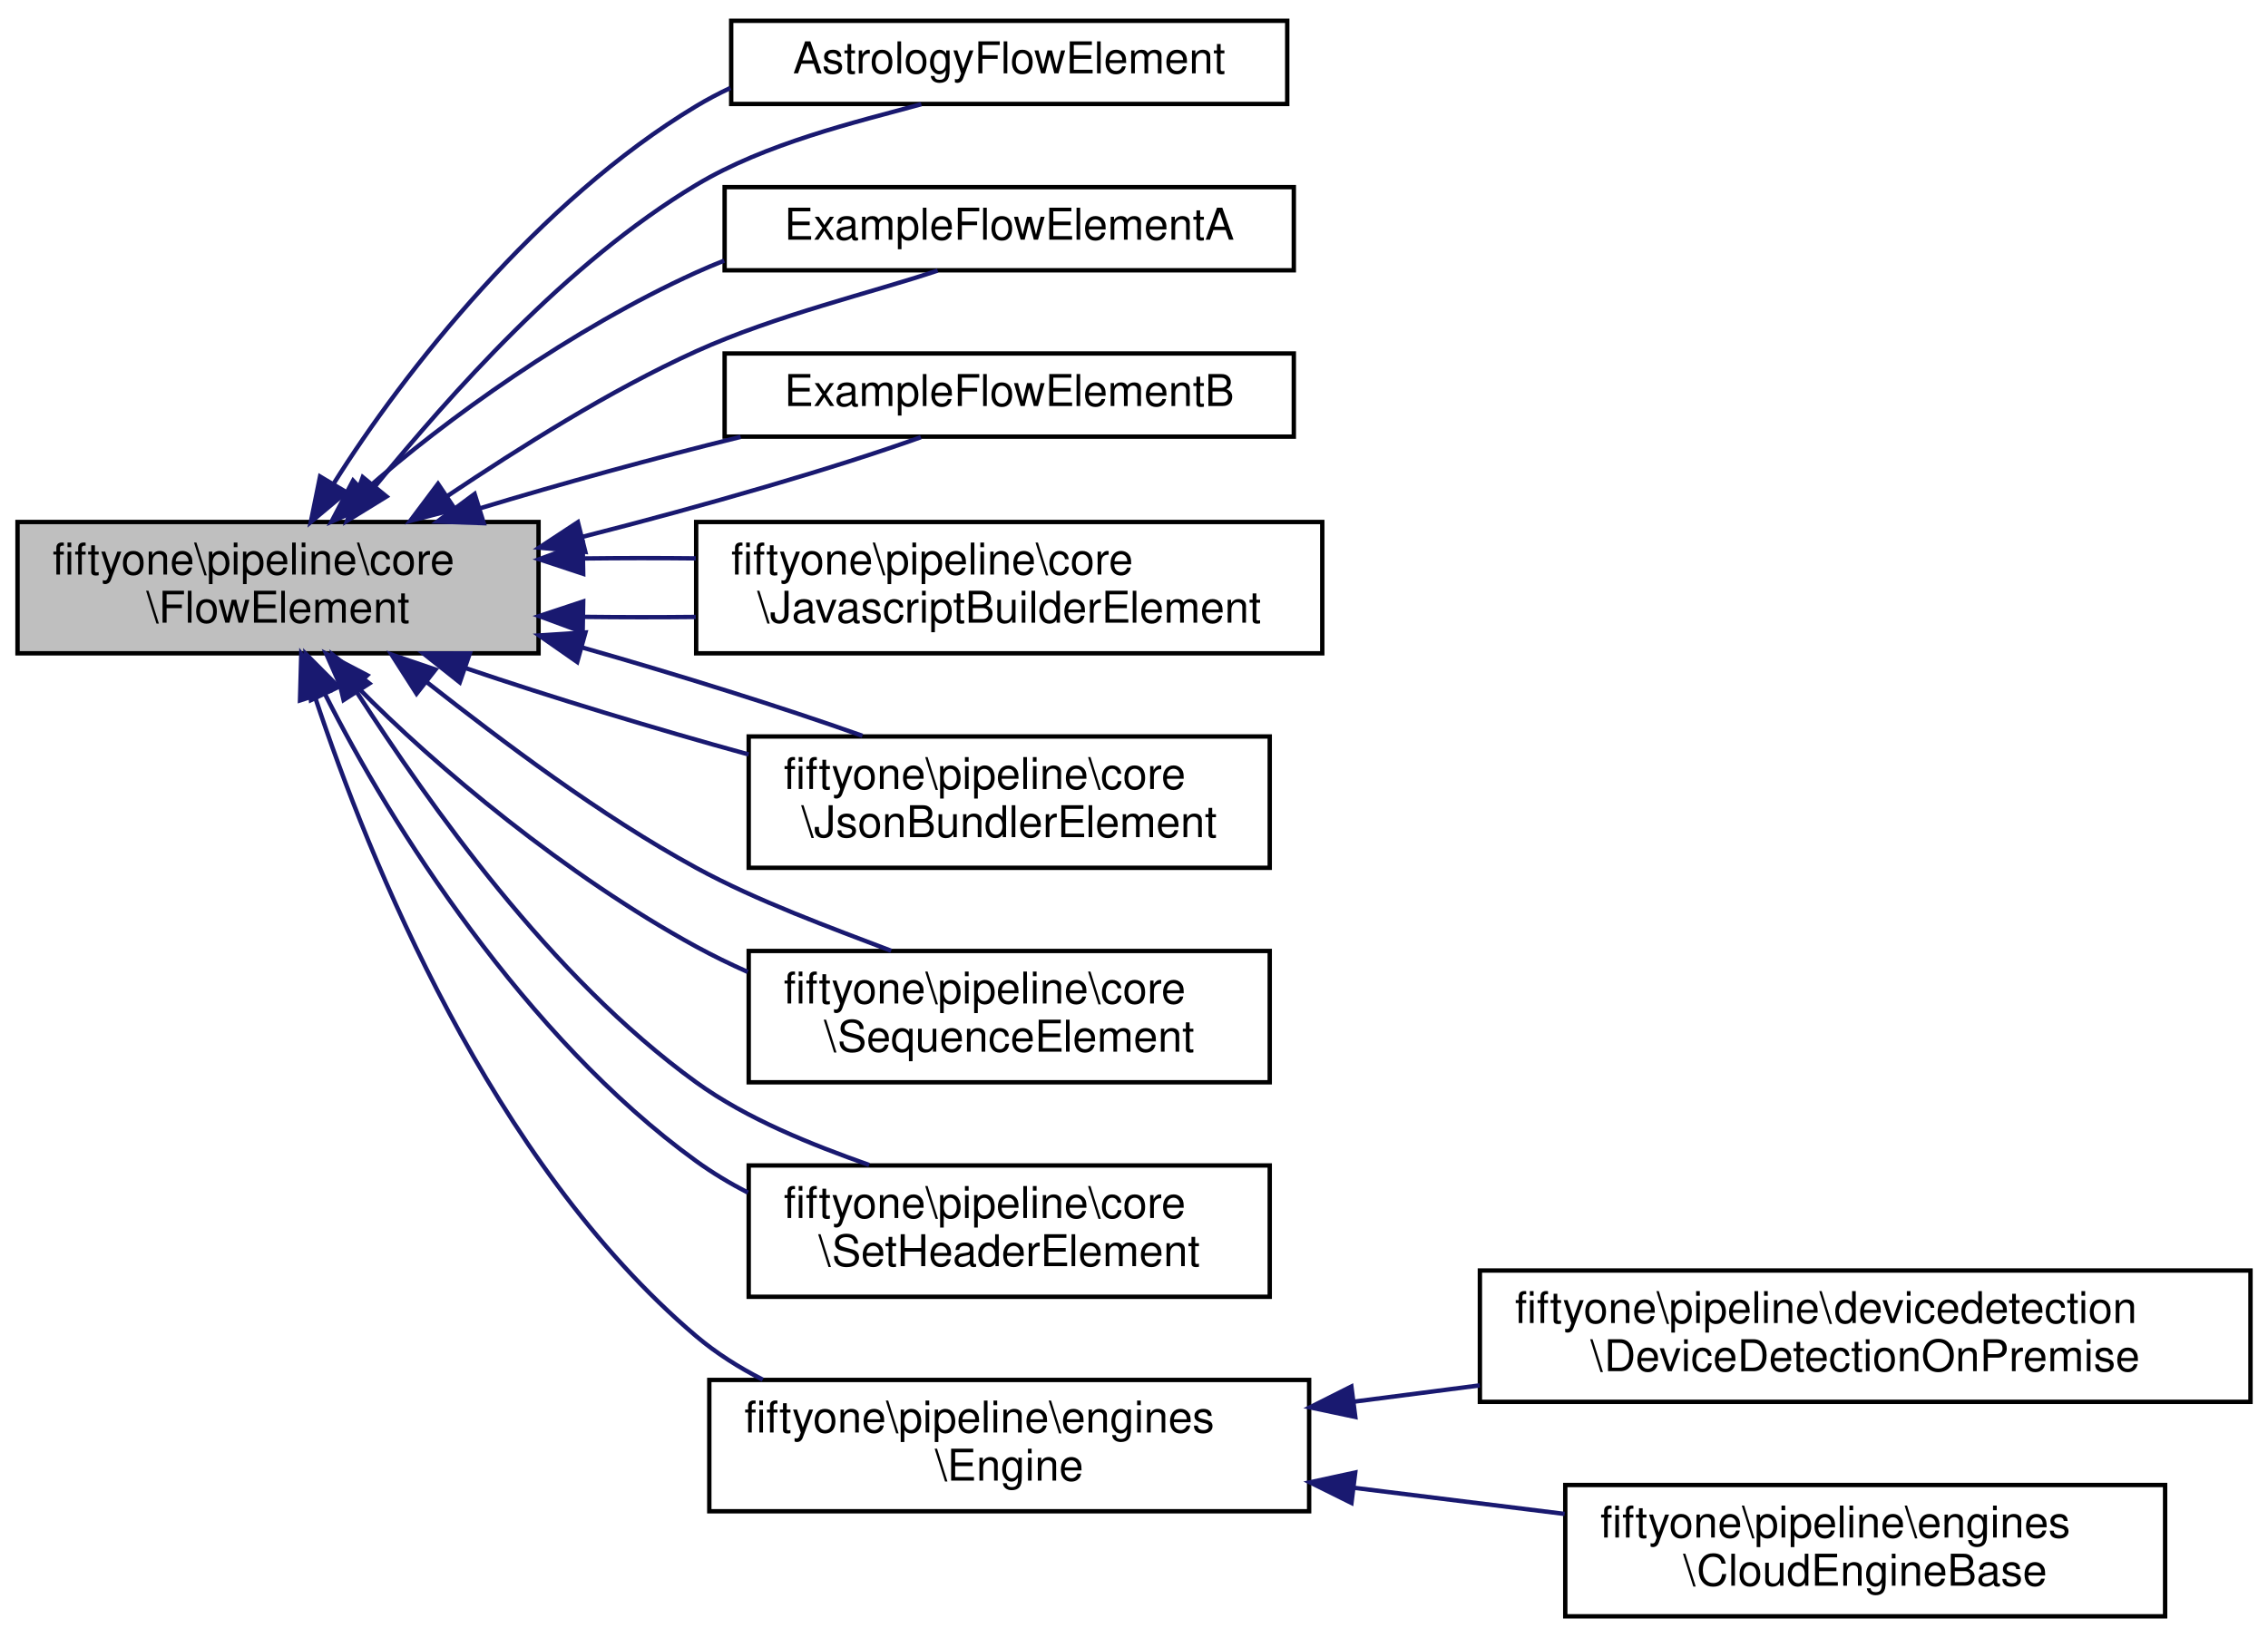
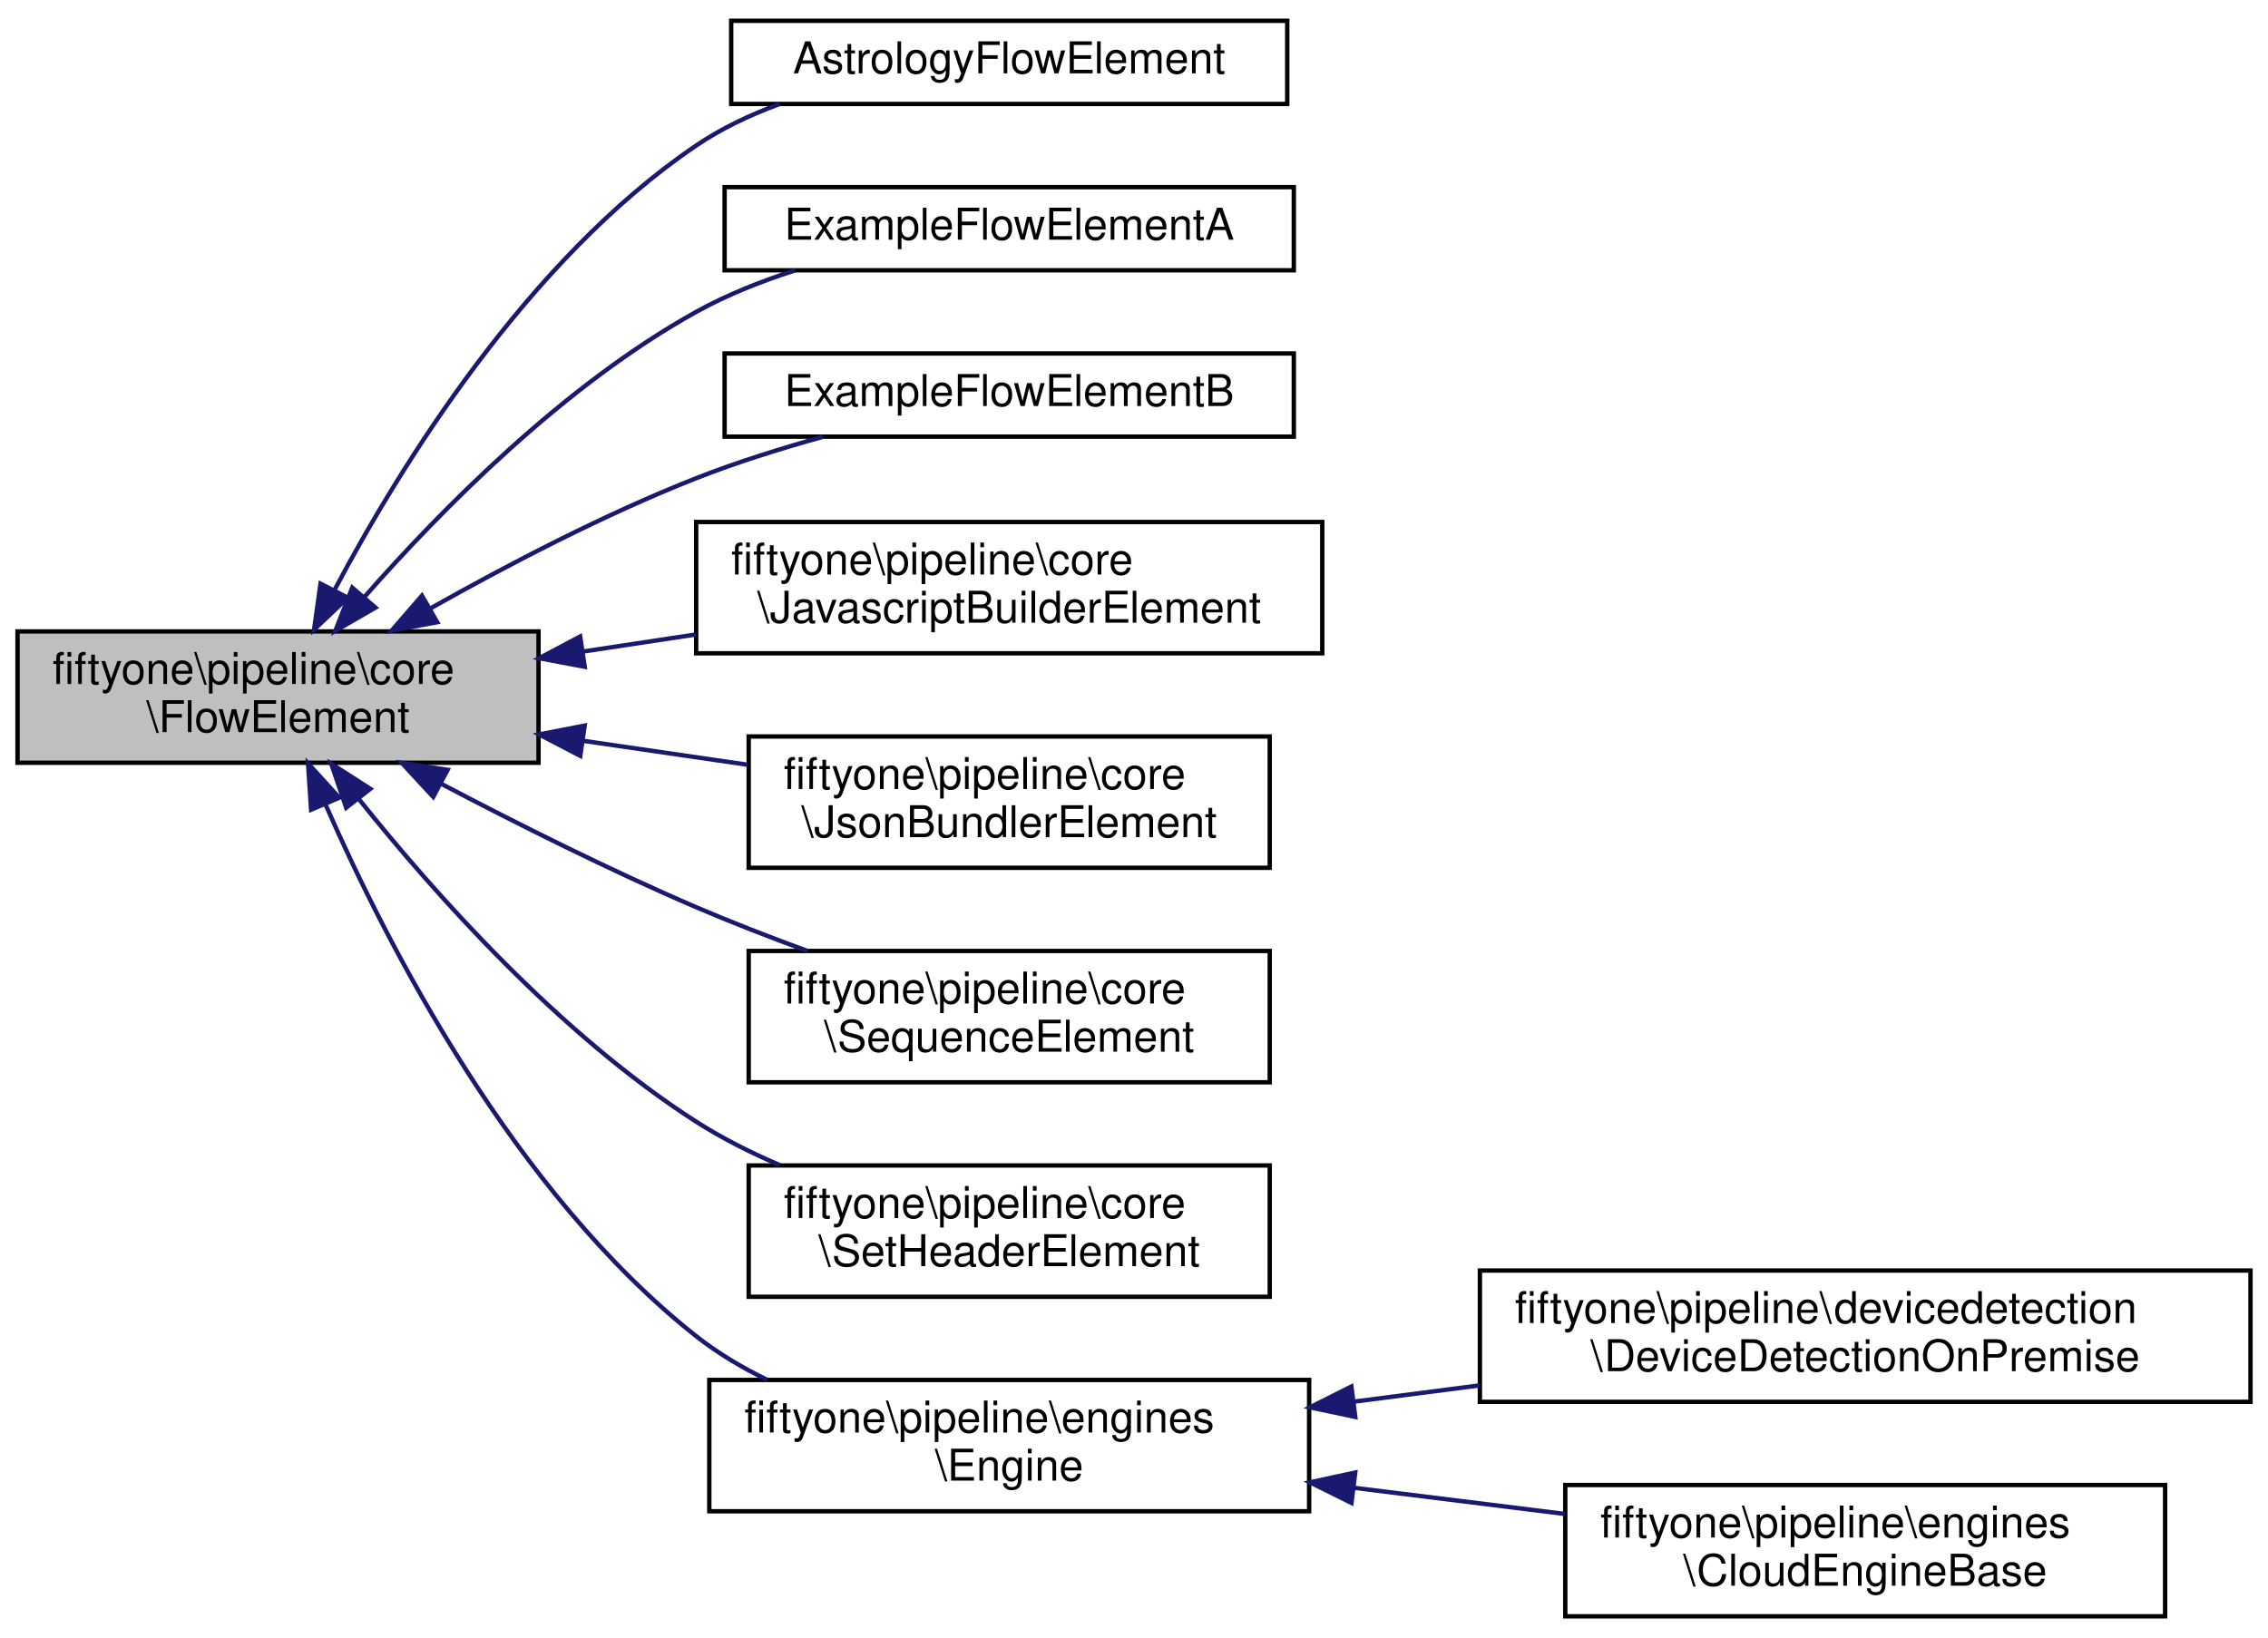
<svg xmlns="http://www.w3.org/2000/svg" xmlns:xlink="http://www.w3.org/1999/xlink" width="518pt" height="374pt" viewBox="0.00 0.00 518.00 373.50">
  <g id="graph0" class="graph" transform="scale(1 1) rotate(0) translate(4 369.5)">
    <g id="node1" class="node">
      <g id="a_node1">
        <a xlink:title="A FlowElement is placed inside a Pipeline It receives Evidence via a FlowData object It uses this to ...">
-           <polygon fill="#bfbfbf" stroke="black" points="0,-220.5 0,-250.5 119,-250.5 119,-220.5 0,-220.5" />
-           <text text-anchor="start" x="8" y="-238.5" font-family="Helvetica,sans-Serif" font-size="10.00">fiftyone\pipeline\core</text>
-           <text text-anchor="middle" x="59.5" y="-227.5" font-family="Helvetica,sans-Serif" font-size="10.00">\FlowElement</text>
+           <polygon fill="#bfbfbf" stroke="black" points="0,-195.5 0,-225.5 119,-225.5 119,-195.5 0,-195.5" />
+           <text text-anchor="start" x="8" y="-213.5" font-family="Helvetica,sans-Serif" font-size="10.00">fiftyone\pipeline\core</text>
+           <text text-anchor="middle" x="59.5" y="-202.5" font-family="Helvetica,sans-Serif" font-size="10.00">\FlowElement</text>
        </a>
      </g>
    </g>
    <g id="node2" class="node">
      <g id="a_node2">
        <a xlink:href="class_astrology_flow_element.html" target="_top" xlink:title="[class] [declaration]">
          <polygon fill="none" stroke="black" points="163,-346 163,-365 290,-365 290,-346 163,-346" />
          <text text-anchor="middle" x="226.5" y="-353" font-family="Helvetica,sans-Serif" font-size="10.00">AstrologyFlowElement</text>
        </a>
      </g>
    </g>
    <g id="edge1" class="edge">
-       <path fill="none" stroke="midnightblue" d="M81.64,-258.62C98.88,-279.64 125.2,-309.6 155,-327.5 170.86,-337.03 191.56,-341.87 206.42,-345.94" />
-       <polygon fill="midnightblue" stroke="midnightblue" points="84.28,-256.32 75.26,-250.77 78.85,-260.74 84.28,-256.32" />
-     </g>
-     <g id="edge2" class="edge">
-       <path fill="none" stroke="midnightblue" d="M72.2,-259.25C88.2,-284.81 119.07,-323.91 155,-345.5 157.5,-347 160.12,-348.39 162.82,-349.66" />
-       <polygon fill="midnightblue" stroke="midnightblue" points="75.11,-257.31 66.99,-250.51 69.1,-260.89 75.11,-257.31" />
+       <path fill="none" stroke="midnightblue" d="M72.35,-234.88C87.53,-263.53 116.56,-310.46 155,-336.5 160.77,-340.41 167.32,-343.52 174.04,-345.98" />
+       <polygon fill="midnightblue" stroke="midnightblue" points="75.43,-233.21 67.74,-225.92 69.2,-236.41 75.43,-233.21" />
    </g>
    <g id="node3" class="node">
      <g id="a_node3">
        <a xlink:href="class_example_flow_element_a.html" target="_top" xlink:title=" ">
          <polygon fill="none" stroke="black" points="161.5,-308 161.5,-327 291.5,-327 291.5,-308 161.5,-308" />
          <text text-anchor="middle" x="226.5" y="-315" font-family="Helvetica,sans-Serif" font-size="10.00">ExampleFlowElementA</text>
        </a>
      </g>
    </g>
-     <g id="edge3" class="edge">
-       <path fill="none" stroke="midnightblue" d="M98.06,-256.36C114.76,-267.49 135.12,-280.49 155,-289.5 173.13,-297.72 195.54,-303 210.16,-307.94" />
-       <polygon fill="midnightblue" stroke="midnightblue" points="99.93,-253.41 89.68,-250.75 96.04,-259.22 99.93,-253.41" />
-     </g>
-     <g id="edge4" class="edge">
-       <path fill="none" stroke="midnightblue" d="M79.33,-257.68C97.66,-273.93 126.81,-294.72 155,-307.5 157.08,-308.44 159.21,-309.35 161.39,-310.21" />
-       <polygon fill="midnightblue" stroke="midnightblue" points="81.41,-254.84 71.71,-250.58 76.64,-259.96 81.41,-254.84" />
+     <g id="edge2" class="edge">
+       <path fill="none" stroke="midnightblue" d="M79.24,-233.38C96.82,-253.38 124.85,-281.77 155,-298.5 161.98,-302.37 169.8,-305.49 177.61,-307.99" />
+       <polygon fill="midnightblue" stroke="midnightblue" points="81.76,-230.94 72.59,-225.64 76.45,-235.5 81.76,-230.94" />
    </g>
    <g id="node4" class="node">
      <g id="a_node4">
        <a xlink:href="class_example_flow_element_b.html" target="_top" xlink:title=" ">
          <polygon fill="none" stroke="black" points="161.5,-270 161.5,-289 291.5,-289 291.5,-270 161.5,-270" />
          <text text-anchor="middle" x="226.5" y="-277" font-family="Helvetica,sans-Serif" font-size="10.00">ExampleFlowElementB</text>
        </a>
      </g>
    </g>
-     <g id="edge5" class="edge">
-       <path fill="none" stroke="midnightblue" d="M128.95,-247.09C157,-254.22 187.3,-263.01 206.32,-269.87" />
-       <polygon fill="midnightblue" stroke="midnightblue" points="129.69,-243.67 119.14,-244.64 127.99,-250.46 129.69,-243.67" />
-     </g>
-     <g id="edge6" class="edge">
-       <path fill="none" stroke="midnightblue" d="M105.48,-253.58C123.87,-259.18 145.43,-265.08 165.16,-269.94" />
-       <polygon fill="midnightblue" stroke="midnightblue" points="106.49,-250.23 95.9,-250.6 104.4,-256.91 106.49,-250.23" />
+     <g id="edge3" class="edge">
+       <path fill="none" stroke="midnightblue" d="M94.22,-230.71C111.88,-240.67 134.11,-252.28 155,-260.5 164.2,-264.12 174.34,-267.3 183.99,-269.97" />
+       <polygon fill="midnightblue" stroke="midnightblue" points="95.85,-227.61 85.44,-225.67 92.37,-233.68 95.85,-227.61" />
    </g>
    <g id="node5" class="node">
      <g id="a_node5">
        <a xlink:href="classfiftyone_1_1pipeline_1_1core_1_1_javascript_builder_element.html" target="_top" xlink:title="The JavaScriptBuilder aggregates JavaScript properties from FlowElements in the Pipeline.">
          <polygon fill="none" stroke="black" points="155,-220.5 155,-250.5 298,-250.5 298,-220.5 155,-220.5" />
          <text text-anchor="start" x="163" y="-238.5" font-family="Helvetica,sans-Serif" font-size="10.00">fiftyone\pipeline\core</text>
          <text text-anchor="middle" x="226.5" y="-227.5" font-family="Helvetica,sans-Serif" font-size="10.00">\JavascriptBuilderElement</text>
        </a>
      </g>
    </g>
-     <g id="edge7" class="edge">
-       <path fill="none" stroke="midnightblue" d="M129.33,-228.83C137.78,-228.73 146.43,-228.72 154.91,-228.81" />
-       <polygon fill="midnightblue" stroke="midnightblue" points="129.08,-225.34 119.14,-229.01 129.2,-232.34 129.08,-225.34" />
-     </g>
-     <g id="edge8" class="edge">
-       <path fill="none" stroke="midnightblue" d="M129.33,-242.17C137.78,-242.27 146.43,-242.28 154.91,-242.19" />
-       <polygon fill="midnightblue" stroke="midnightblue" points="129.2,-238.66 119.14,-241.99 129.08,-245.66 129.2,-238.66" />
+     <g id="edge4" class="edge">
+       <path fill="none" stroke="midnightblue" d="M129.05,-220.89C137.59,-222.18 146.33,-223.51 154.91,-224.8" />
+       <polygon fill="midnightblue" stroke="midnightblue" points="129.55,-217.42 119.14,-219.38 128.5,-224.34 129.55,-217.42" />
    </g>
    <g id="node6" class="node">
      <g id="a_node6">
        <a xlink:href="classfiftyone_1_1pipeline_1_1core_1_1_json_bundler_element.html" target="_top" xlink:title="The JSONBundler aggregates all properties from FlowElements into a JSON object It is used for retriev...">
          <polygon fill="none" stroke="black" points="167,-171.5 167,-201.5 286,-201.5 286,-171.5 167,-171.5" />
          <text text-anchor="start" x="175" y="-189.5" font-family="Helvetica,sans-Serif" font-size="10.00">fiftyone\pipeline\core</text>
          <text text-anchor="middle" x="226.5" y="-178.5" font-family="Helvetica,sans-Serif" font-size="10.00">\JsonBundlerElement</text>
        </a>
      </g>
    </g>
-     <g id="edge9" class="edge">
-       <path fill="none" stroke="midnightblue" d="M102.27,-217.14C121.89,-210.48 145.62,-203.26 166.99,-197.39" />
-       <polygon fill="midnightblue" stroke="midnightblue" points="101.01,-213.87 92.71,-220.46 103.3,-220.48 101.01,-213.87" />
-     </g>
-     <g id="edge10" class="edge">
-       <path fill="none" stroke="midnightblue" d="M128.87,-221.86C151.06,-215.55 174.65,-208.16 192.97,-201.66" />
-       <polygon fill="midnightblue" stroke="midnightblue" points="127.83,-218.52 119.14,-224.58 129.71,-225.26 127.83,-218.52" />
+     <g id="edge5" class="edge">
+       <path fill="none" stroke="midnightblue" d="M129.07,-200.53C141.59,-198.7 154.56,-196.82 166.77,-195.04" />
+       <polygon fill="midnightblue" stroke="midnightblue" points="128.53,-197.07 119.14,-201.97 129.54,-203.99 128.53,-197.07" />
    </g>
    <g id="node7" class="node">
      <g id="a_node7">
        <a xlink:href="classfiftyone_1_1pipeline_1_1core_1_1_sequence_element.html" target="_top" xlink:title="The SequenceElement stores session data regarding requests for client side JavaScript from the JavaSc...">
          <polygon fill="none" stroke="black" points="167,-122.5 167,-152.5 286,-152.5 286,-122.5 167,-122.5" />
          <text text-anchor="start" x="175" y="-140.5" font-family="Helvetica,sans-Serif" font-size="10.00">fiftyone\pipeline\core</text>
          <text text-anchor="middle" x="226.5" y="-129.5" font-family="Helvetica,sans-Serif" font-size="10.00">\SequenceElement</text>
        </a>
      </g>
    </g>
-     <g id="edge11" class="edge">
-       <path fill="none" stroke="midnightblue" d="M77.48,-212.94C95.55,-194.5 125.54,-169.57 155,-153.5 158.76,-151.45 162.73,-149.51 166.78,-147.71" />
-       <polygon fill="midnightblue" stroke="midnightblue" points="74.78,-210.71 70.5,-220.4 79.89,-215.49 74.78,-210.71" />
-     </g>
-     <g id="edge12" class="edge">
-       <path fill="none" stroke="midnightblue" d="M93.55,-213.85C110.91,-200.28 133.1,-183.44 155,-171.5 169.02,-163.85 185.85,-157.78 199.54,-152.54" />
-       <polygon fill="midnightblue" stroke="midnightblue" points="91.14,-211.28 85.43,-220.21 95.46,-216.79 91.14,-211.28" />
+     <g id="edge6" class="edge">
+       <path fill="none" stroke="midnightblue" d="M96.96,-190.59C114.29,-181.49 135.45,-170.89 155,-162.5 163.12,-159.02 171.89,-155.62 180.41,-152.51" />
+       <polygon fill="midnightblue" stroke="midnightblue" points="94.95,-187.69 87.76,-195.47 98.23,-193.88 94.95,-187.69" />
    </g>
    <g id="node8" class="node">
      <g id="a_node8">
        <a xlink:href="classfiftyone_1_1pipeline_1_1core_1_1_set_header_element.html" target="_top" xlink:title="Set response headers element class.">
          <polygon fill="none" stroke="black" points="167,-73.5 167,-103.5 286,-103.5 286,-73.5 167,-73.5" />
          <text text-anchor="start" x="175" y="-91.5" font-family="Helvetica,sans-Serif" font-size="10.00">fiftyone\pipeline\core</text>
          <text text-anchor="middle" x="226.5" y="-80.5" font-family="Helvetica,sans-Serif" font-size="10.00">\SetHeaderElement</text>
        </a>
      </g>
    </g>
-     <g id="edge13" class="edge">
-       <path fill="none" stroke="midnightblue" d="M70.29,-211.07C85.19,-181.43 116,-132.72 155,-104.5 158.68,-101.84 162.68,-99.43 166.83,-97.29" />
-       <polygon fill="midnightblue" stroke="midnightblue" points="67.01,-209.81 65.86,-220.34 73.33,-212.83 67.01,-209.81" />
-     </g>
-     <g id="edge14" class="edge">
-       <path fill="none" stroke="midnightblue" d="M77.61,-211.43C94.14,-185.96 121.55,-146.69 155,-122.5 166.68,-114.05 181.48,-108.23 194.51,-103.61" />
-       <polygon fill="midnightblue" stroke="midnightblue" points="74.47,-209.83 72.02,-220.13 80.36,-213.61 74.47,-209.83" />
+     <g id="edge7" class="edge">
+       <path fill="none" stroke="midnightblue" d="M77.97,-187.19C95.36,-165.44 123.89,-133.42 155,-113.5 160.91,-109.72 167.46,-106.42 174.12,-103.57" />
+       <polygon fill="midnightblue" stroke="midnightblue" points="75.07,-185.23 71.66,-195.26 80.58,-189.54 75.07,-185.23" />
    </g>
    <g id="node9" class="node">
      <g id="a_node9">
        <a xlink:href="classfiftyone_1_1pipeline_1_1engines_1_1_engine.html" target="_top" xlink:title="An engine is an extension of the Pipeline Core flowElement class It allows for a cache,...">
          <polygon fill="none" stroke="black" points="158,-24.5 158,-54.5 295,-54.5 295,-24.5 158,-24.5" />
          <text text-anchor="start" x="166" y="-42.5" font-family="Helvetica,sans-Serif" font-size="10.00">fiftyone\pipeline\engines</text>
          <text text-anchor="middle" x="226.5" y="-31.5" font-family="Helvetica,sans-Serif" font-size="10.00">\Engine</text>
        </a>
      </g>
    </g>
-     <g id="edge15" class="edge">
-       <path fill="none" stroke="midnightblue" d="M68,-210.37C80.29,-173.34 108.15,-104.23 155,-64.5 159.56,-60.64 164.75,-57.35 170.21,-54.57" />
-       <polygon fill="midnightblue" stroke="midnightblue" points="64.52,-209.74 64.81,-220.34 71.19,-211.88 64.52,-209.74" />
+     <g id="edge8" class="edge">
+       <path fill="none" stroke="midnightblue" d="M70.43,-185.77C84.58,-153.49 113.52,-97.26 155,-64.5 159.89,-60.64 165.43,-57.34 171.19,-54.54" />
+       <polygon fill="midnightblue" stroke="midnightblue" points="67.05,-184.77 66.36,-195.35 73.49,-187.51 67.05,-184.77" />
    </g>
    <g id="node10" class="node">
      <g id="a_node10">
        <a xlink:href="classfiftyone_1_1pipeline_1_1devicedetection_1_1_device_detection_on_premise.html" target="_top" xlink:title=" ">
          <polygon fill="none" stroke="black" points="334,-49.5 334,-79.5 510,-79.5 510,-49.5 334,-49.5" />
          <text text-anchor="start" x="342" y="-67.5" font-family="Helvetica,sans-Serif" font-size="10.00">fiftyone\pipeline\devicedetection</text>
          <text text-anchor="middle" x="422" y="-56.5" font-family="Helvetica,sans-Serif" font-size="10.00">\DeviceDetectionOnPremise</text>
        </a>
      </g>
    </g>
-     <g id="edge16" class="edge">
+     <g id="edge9" class="edge">
      <path fill="none" stroke="midnightblue" d="M305.3,-49.55C314.73,-50.77 324.42,-52.02 333.97,-53.26" />
      <polygon fill="midnightblue" stroke="midnightblue" points="305.54,-46.05 295.18,-48.24 304.65,-53 305.54,-46.05" />
    </g>
    <g id="node11" class="node">
      <g id="a_node11">
        <a xlink:href="classfiftyone_1_1pipeline_1_1engines_1_1_cloud_engine_base.html" target="_top" xlink:title="Intermediary between Engine and CloudEngine classes.">
          <polygon fill="none" stroke="black" points="353.5,-0.5 353.5,-30.5 490.5,-30.5 490.5,-0.5 353.5,-0.5" />
          <text text-anchor="start" x="361.5" y="-18.5" font-family="Helvetica,sans-Serif" font-size="10.00">fiftyone\pipeline\engines</text>
          <text text-anchor="middle" x="422" y="-7.5" font-family="Helvetica,sans-Serif" font-size="10.00">\CloudEngineBase</text>
        </a>
      </g>
    </g>
-     <g id="edge17" class="edge">
+     <g id="edge10" class="edge">
      <path fill="none" stroke="midnightblue" d="M305.48,-29.83C321.34,-27.86 337.9,-25.81 353.36,-23.89" />
      <polygon fill="midnightblue" stroke="midnightblue" points="304.67,-26.4 295.18,-31.11 305.53,-33.35 304.67,-26.4" />
    </g>
  </g>
</svg>
